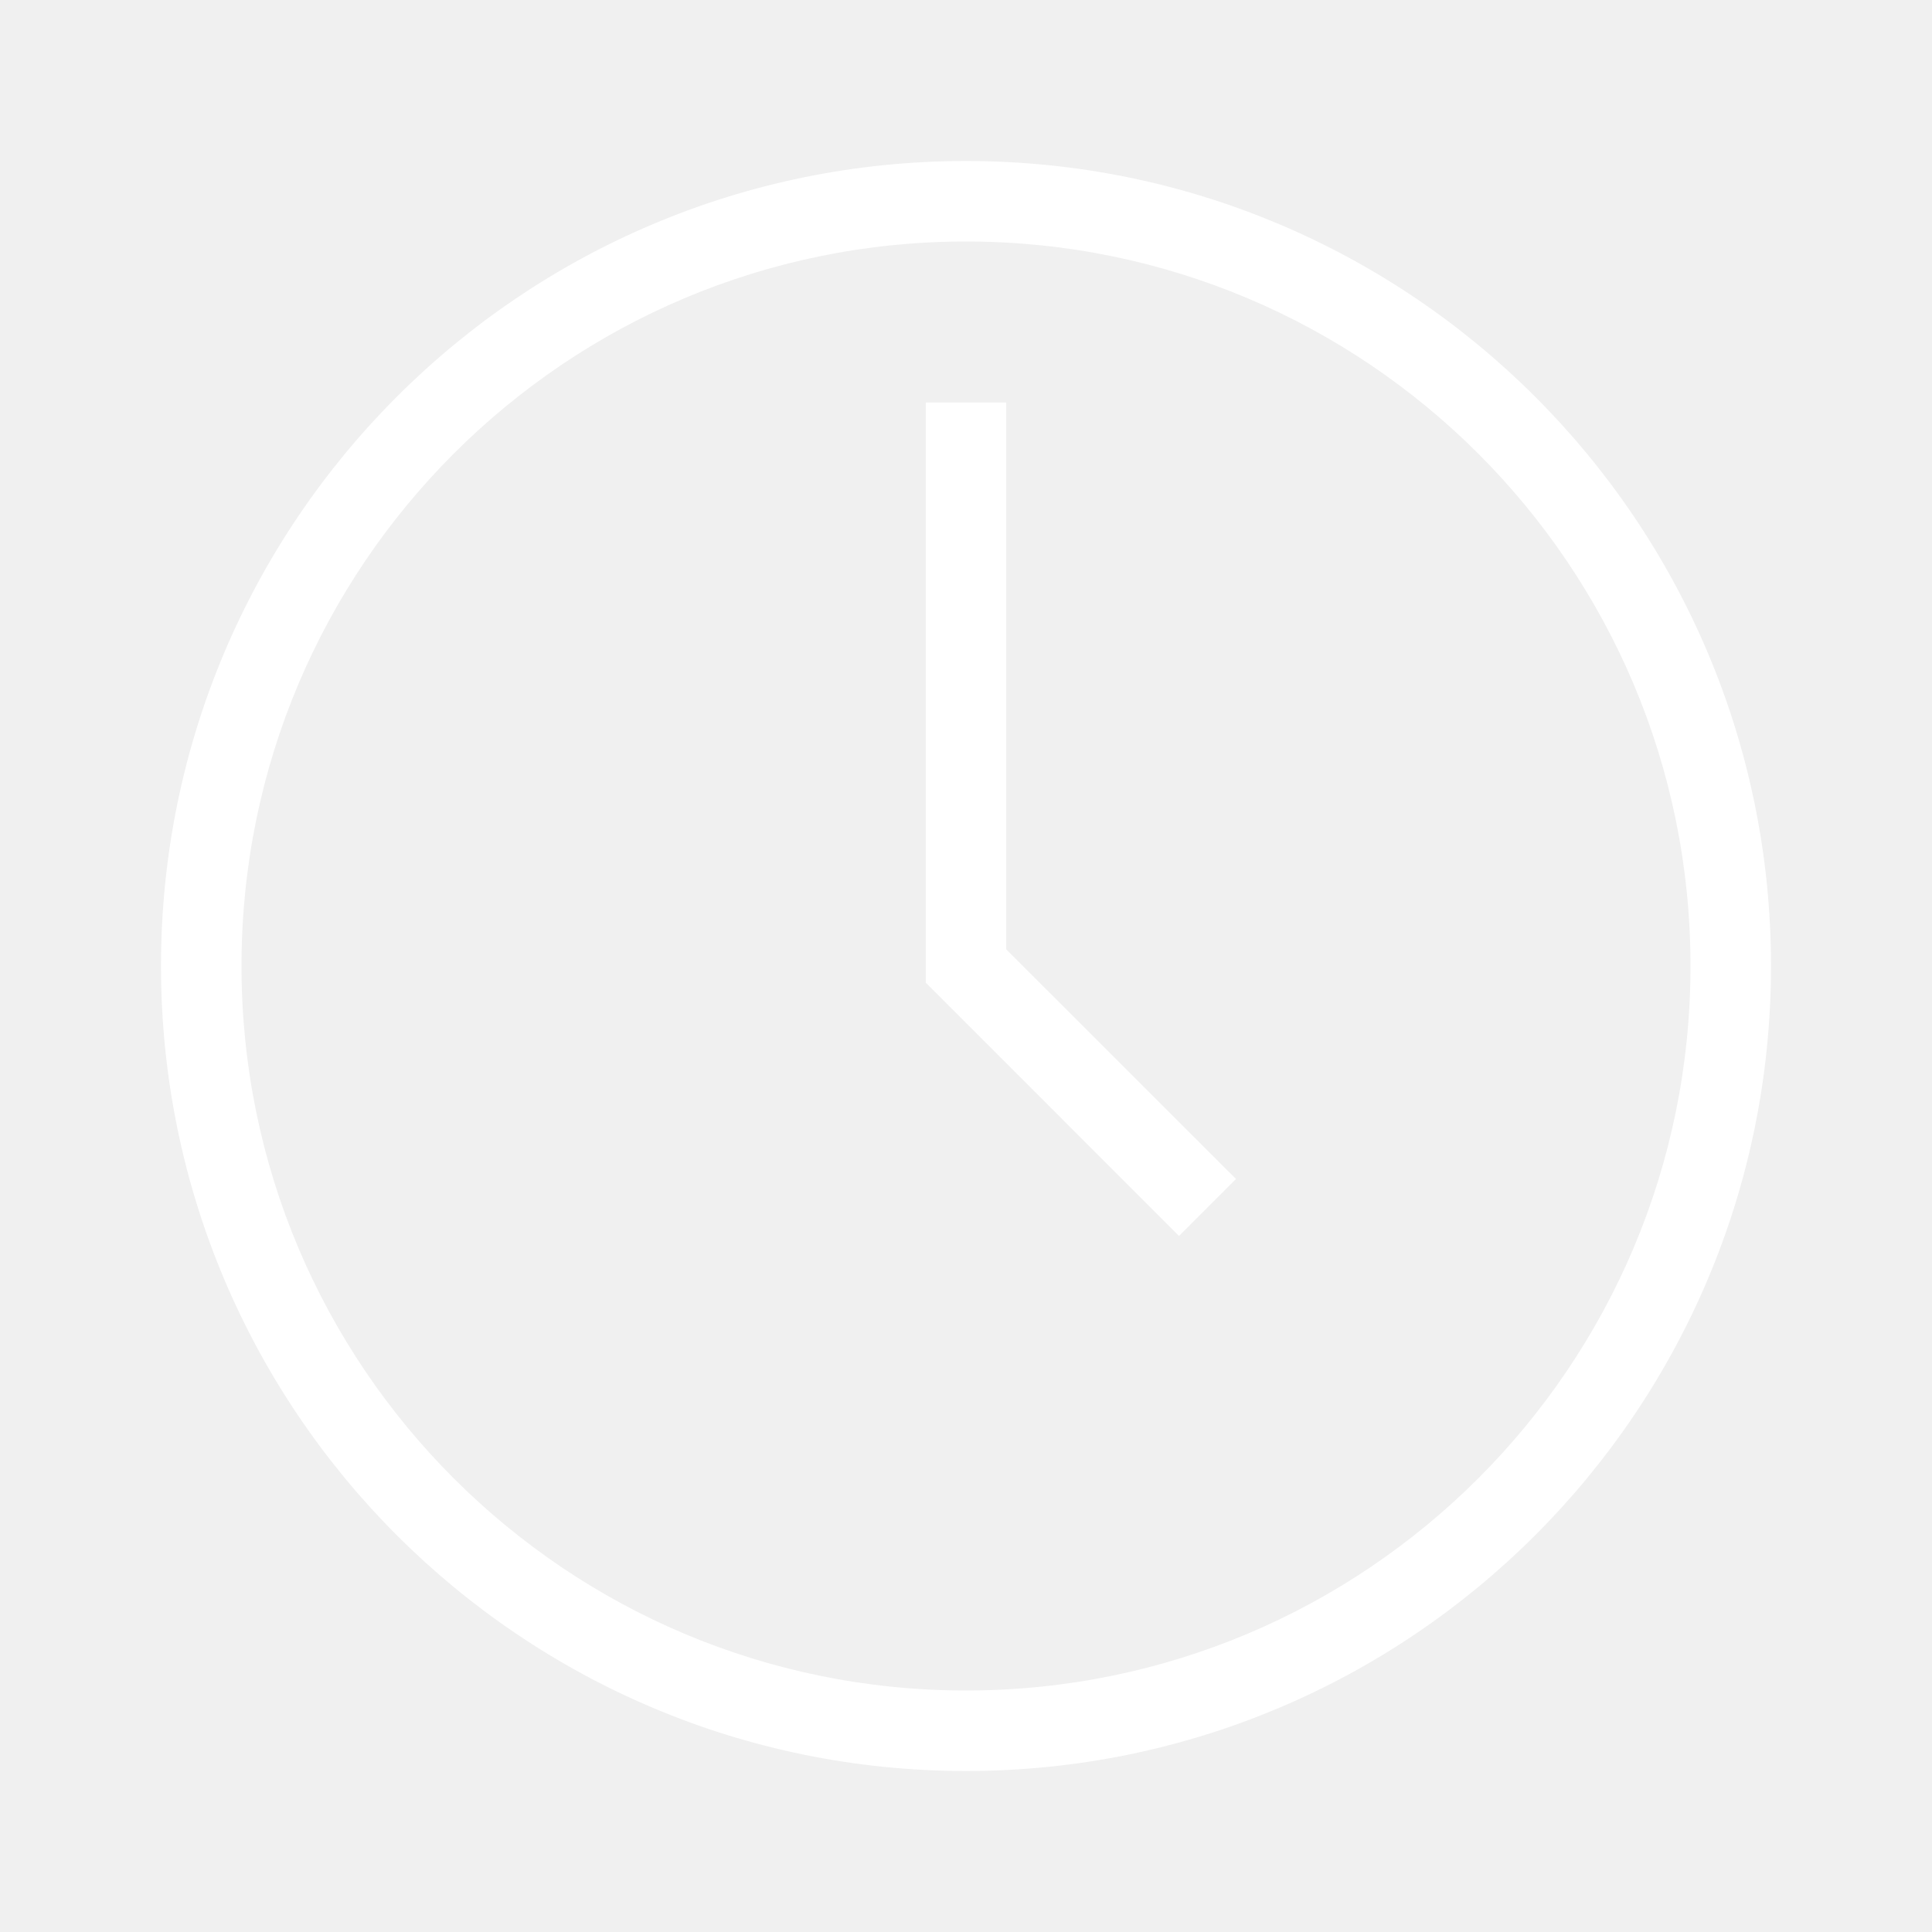
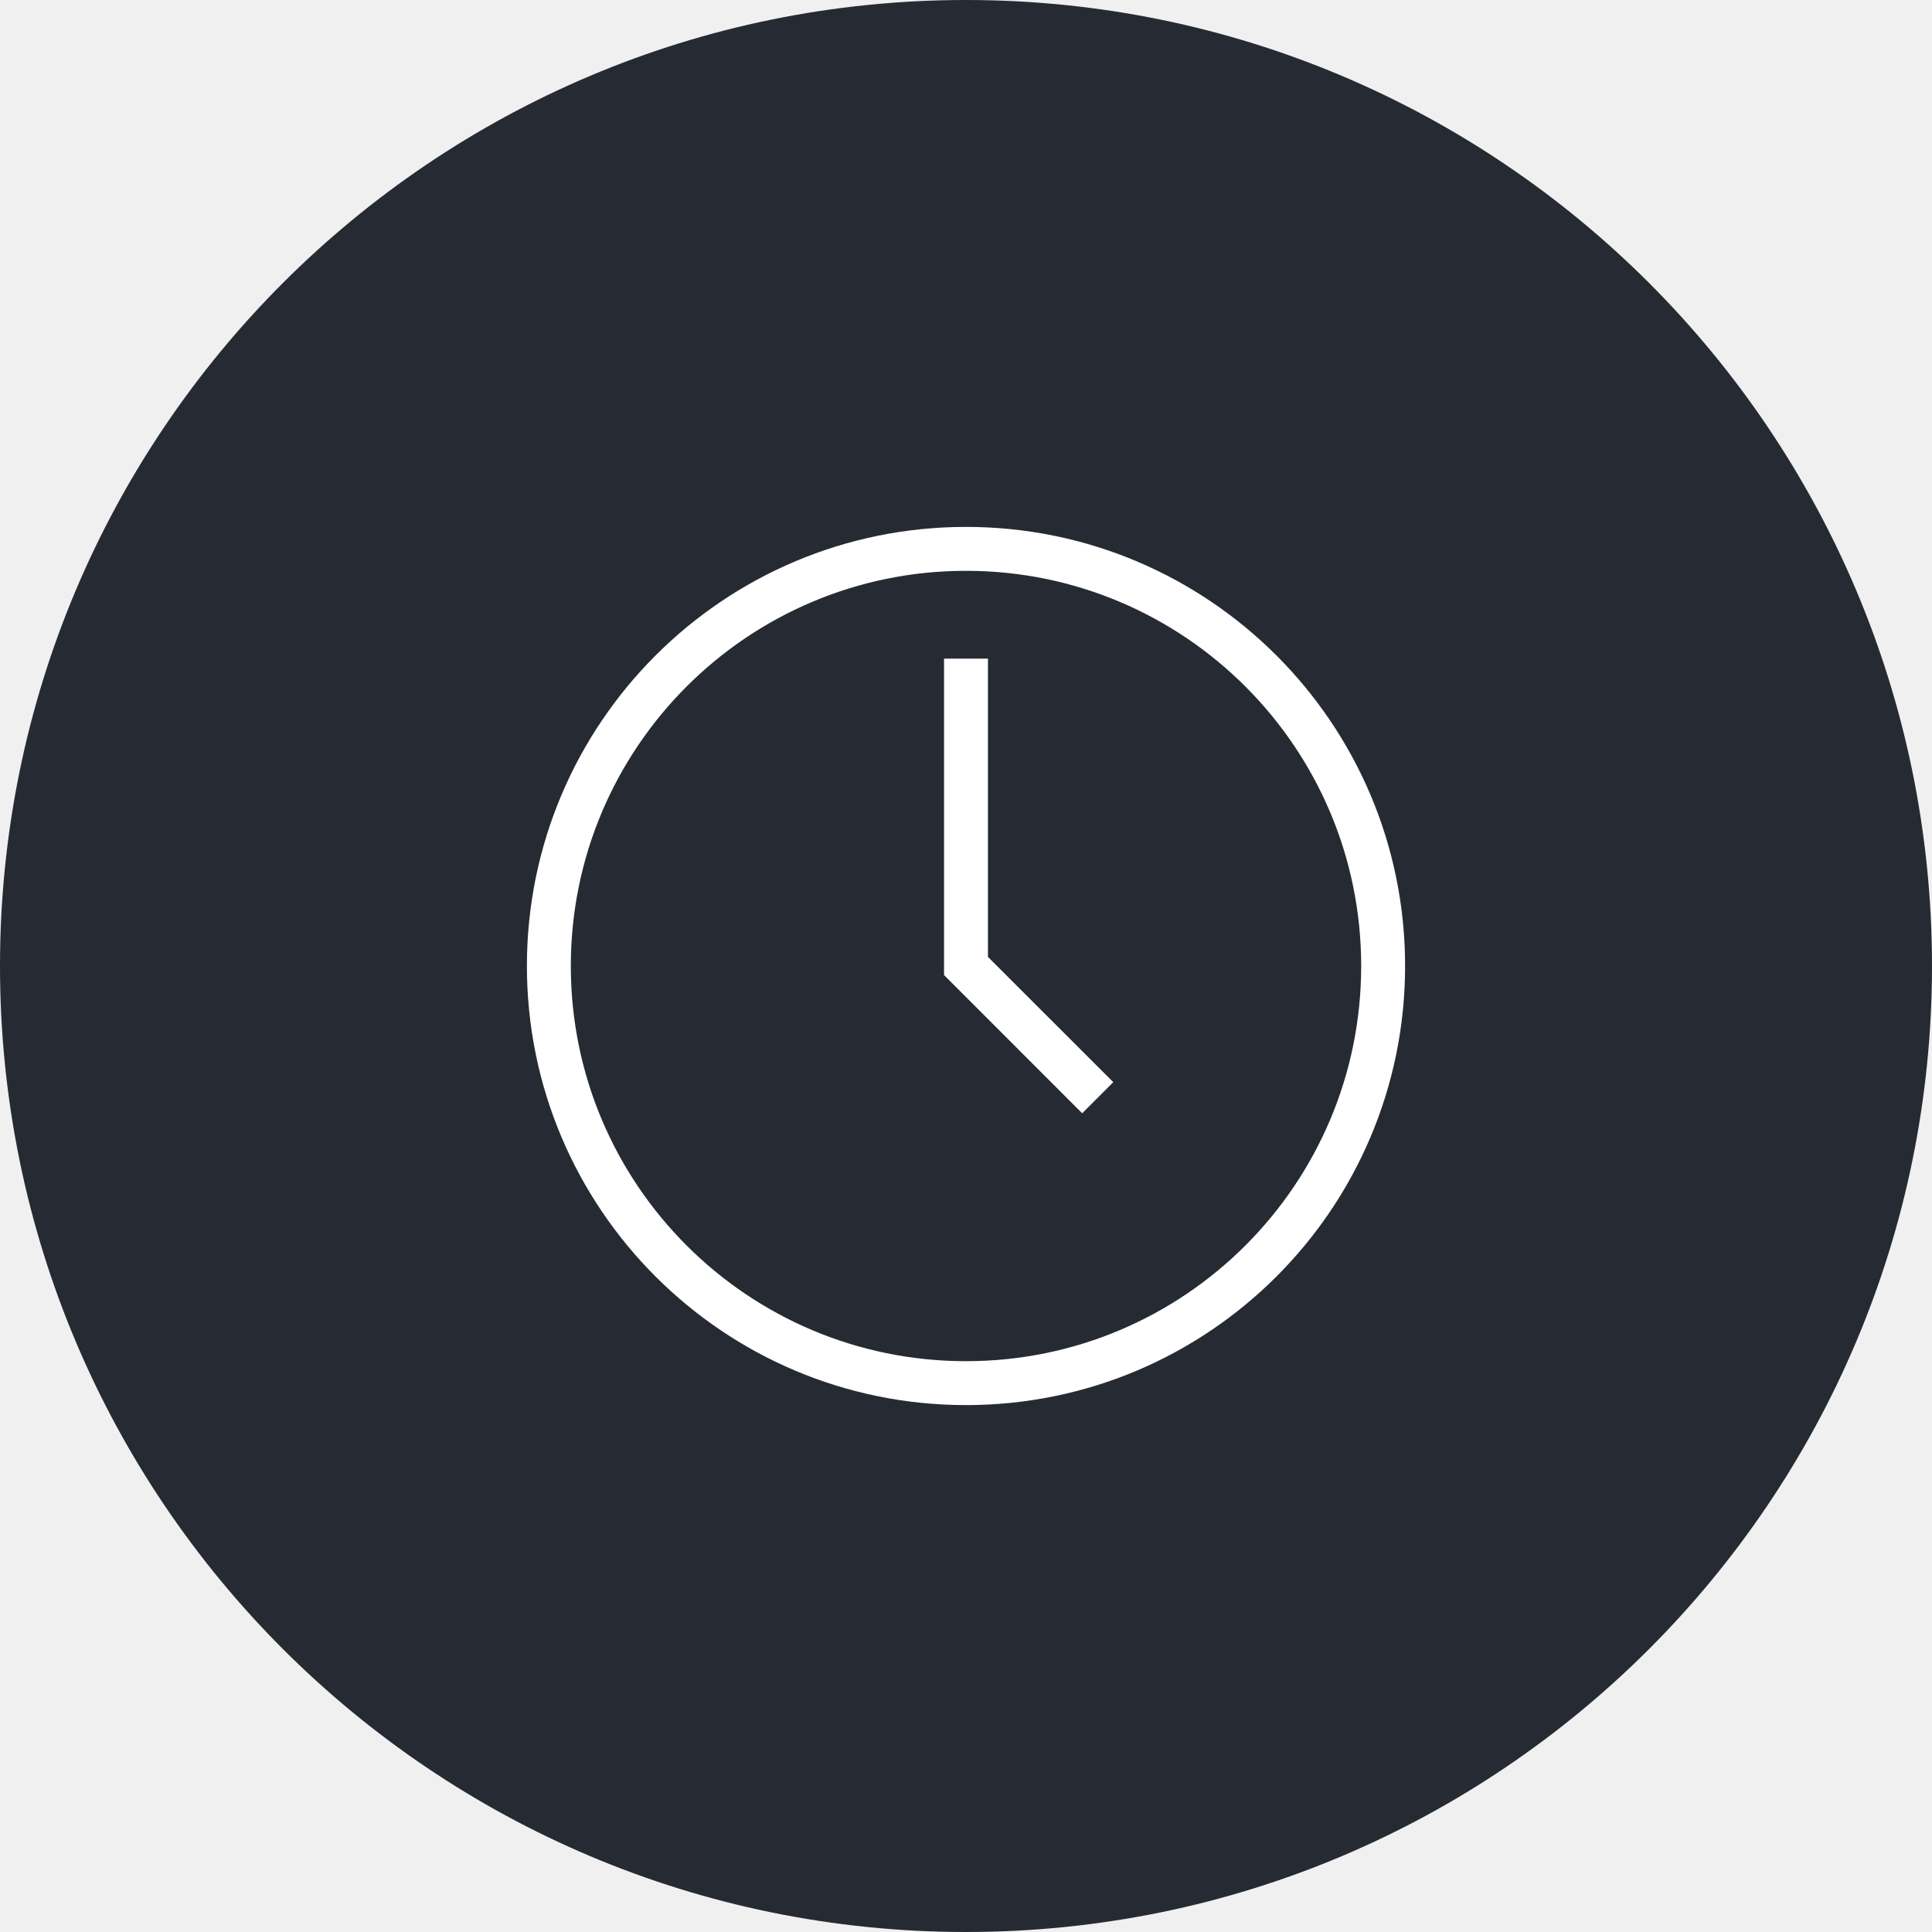
- <svg xmlns="http://www.w3.org/2000/svg" width="24" height="24" viewBox="0 0 24 24" fill="none">
-   <path fill-rule="evenodd" clip-rule="evenodd" d="M12 21C16.971 21 21 16.971 21 12C21 7.029 16.971 3 12 3C7.029 3 3 7.029 3 12C3 16.971 7.029 21 12 21ZM12 22C17.523 22 22 17.523 22 12C22 6.477 17.523 2 12 2C6.477 2 2 6.477 2 12C2 17.523 6.477 22 12 22Z" fill="white" />
-   <path fill-rule="evenodd" clip-rule="evenodd" d="M11.5 5H12.5V11.793L15.354 14.646L14.646 15.354L11.5 12.207V5Z" fill="white" />
+ <svg xmlns="http://www.w3.org/2000/svg" width="44" height="44" viewBox="0 0 44 44" fill="none">
+   <rect width="44" height="44" rx="22" fill="#262B33" />
+   <path fill-rule="evenodd" clip-rule="evenodd" d="M22 31C26.971 31 31 26.971 31 22C31 17.029 26.971 13 22 13C17.029 13 13 17.029 13 22C13 26.971 17.029 31 22 31ZM22 32C27.523 32 32 27.523 32 22C32 16.477 27.523 12 22 12C16.477 12 12 16.477 12 22C12 27.523 16.477 32 22 32Z" fill="white" />
+   <path fill-rule="evenodd" clip-rule="evenodd" d="M21.5 15H22.5V21.793L25.354 24.646L24.646 25.354L21.5 22.207V15Z" fill="white" />
</svg>
